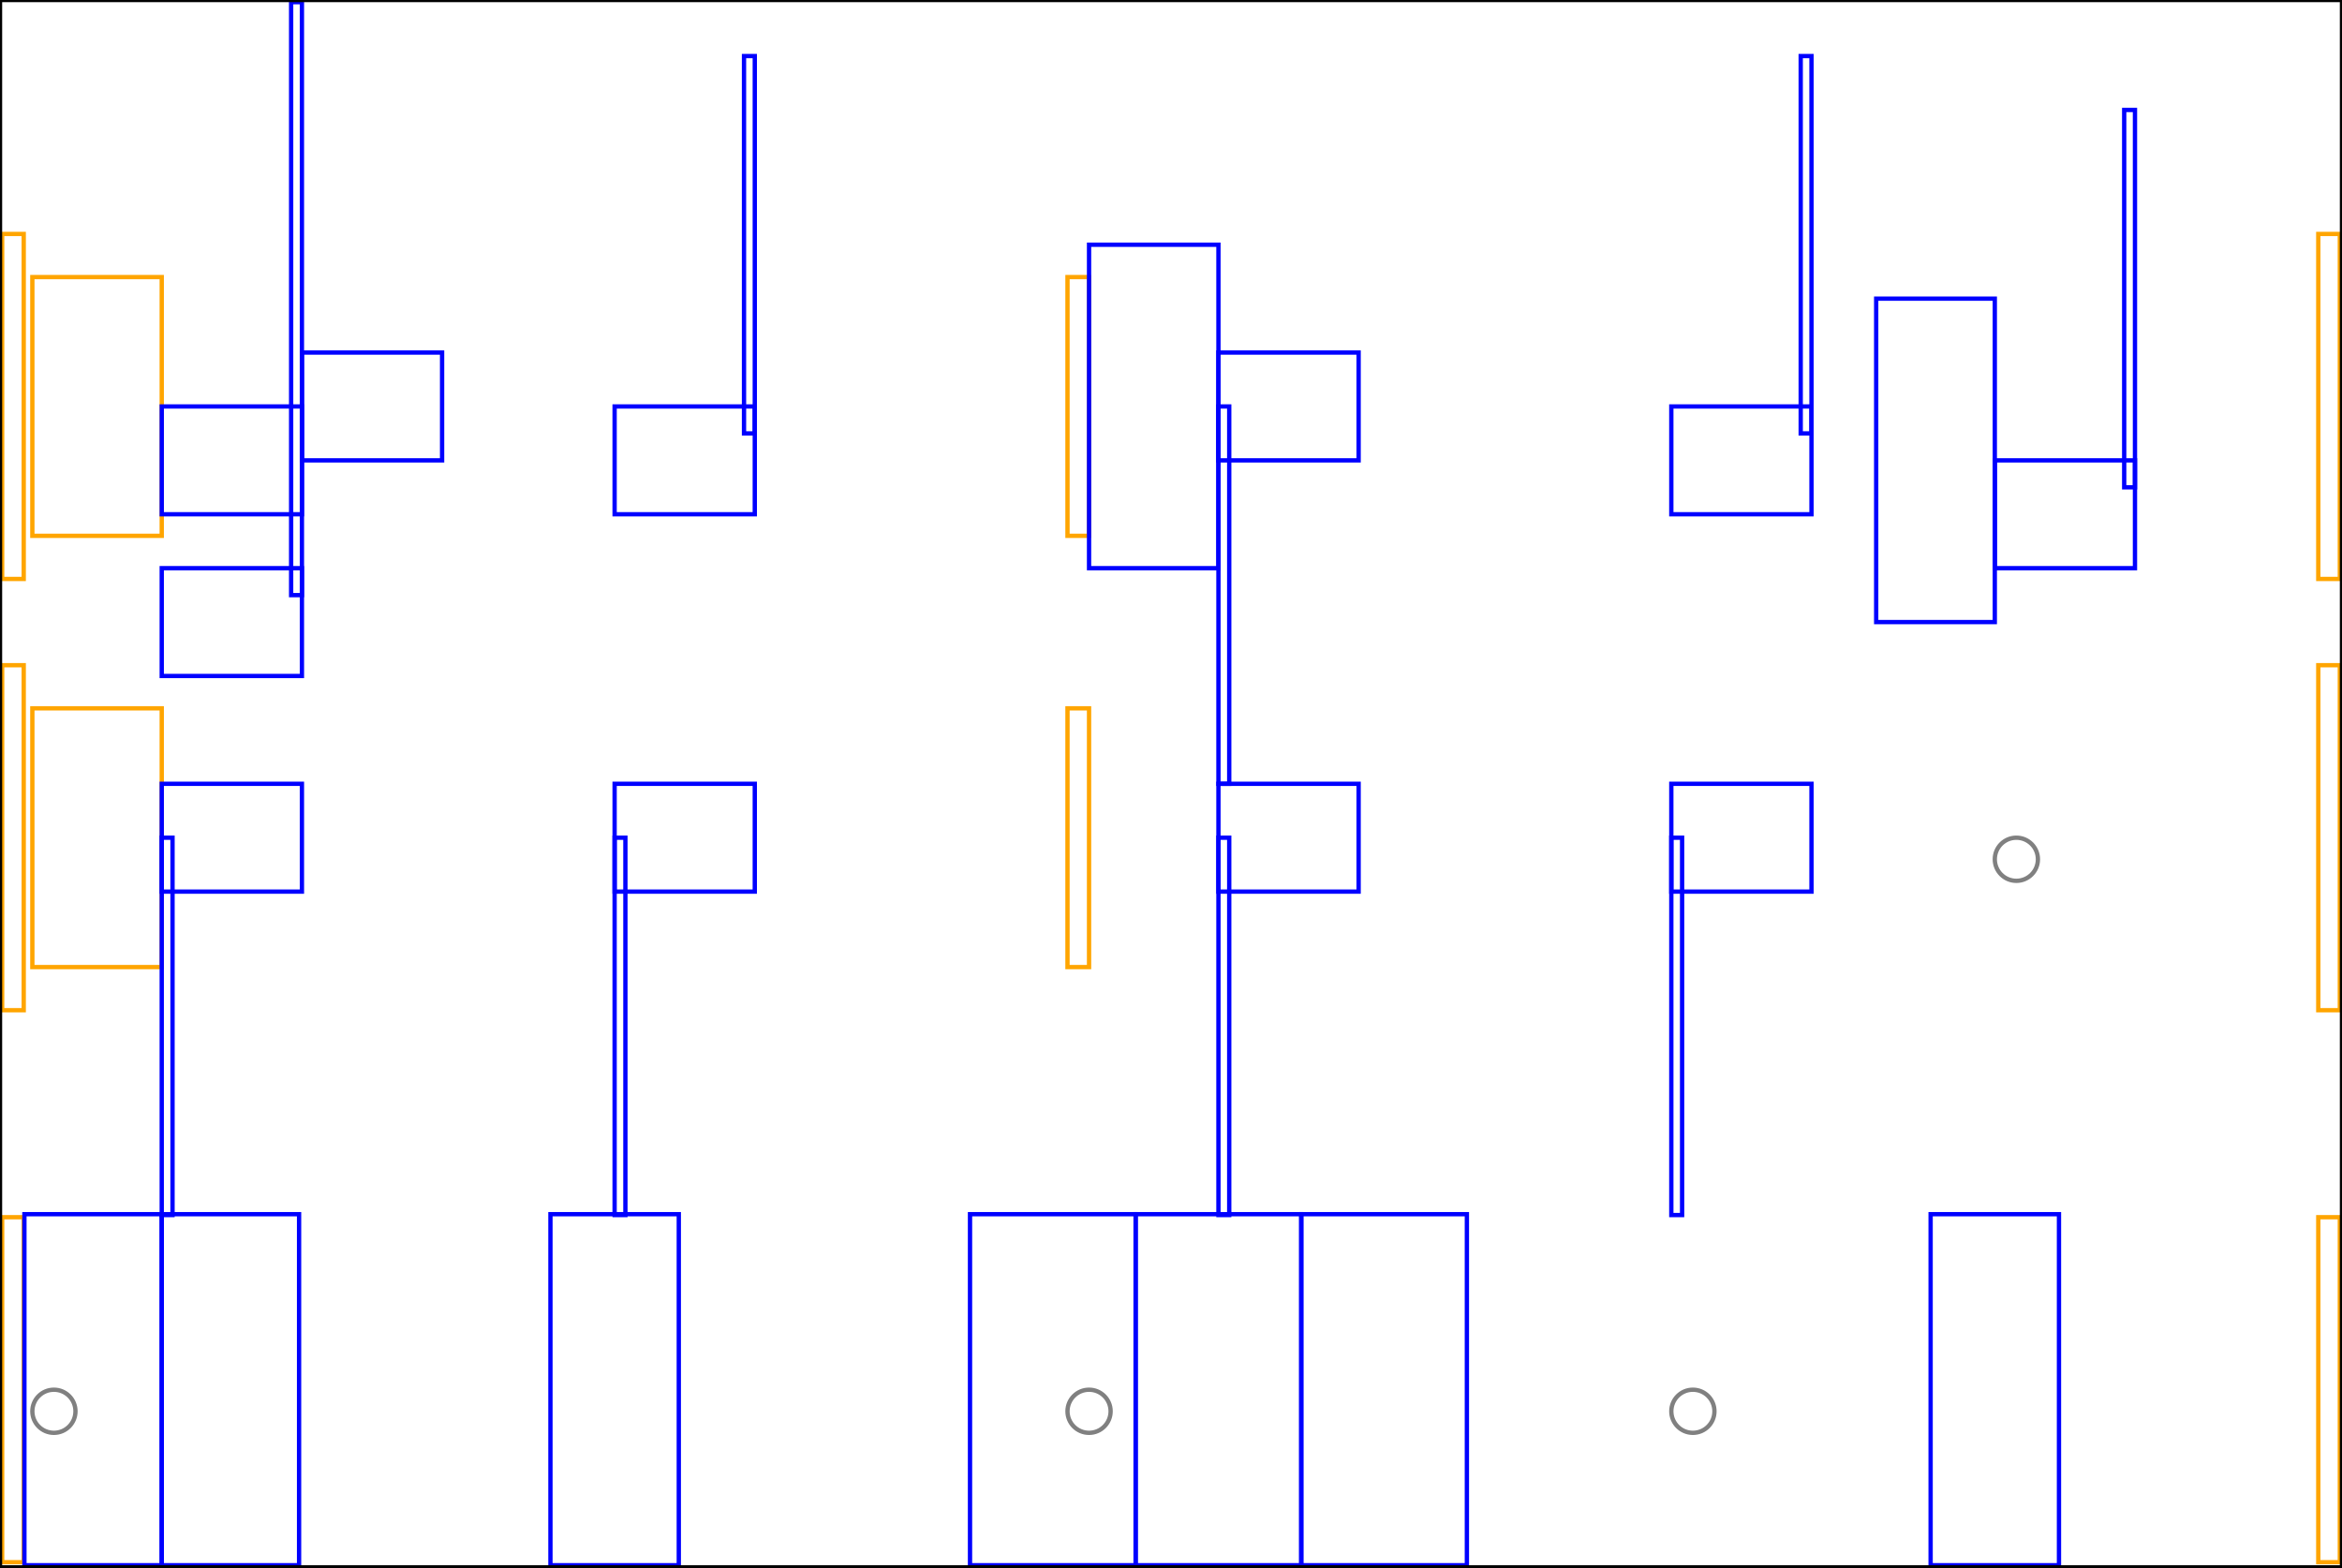
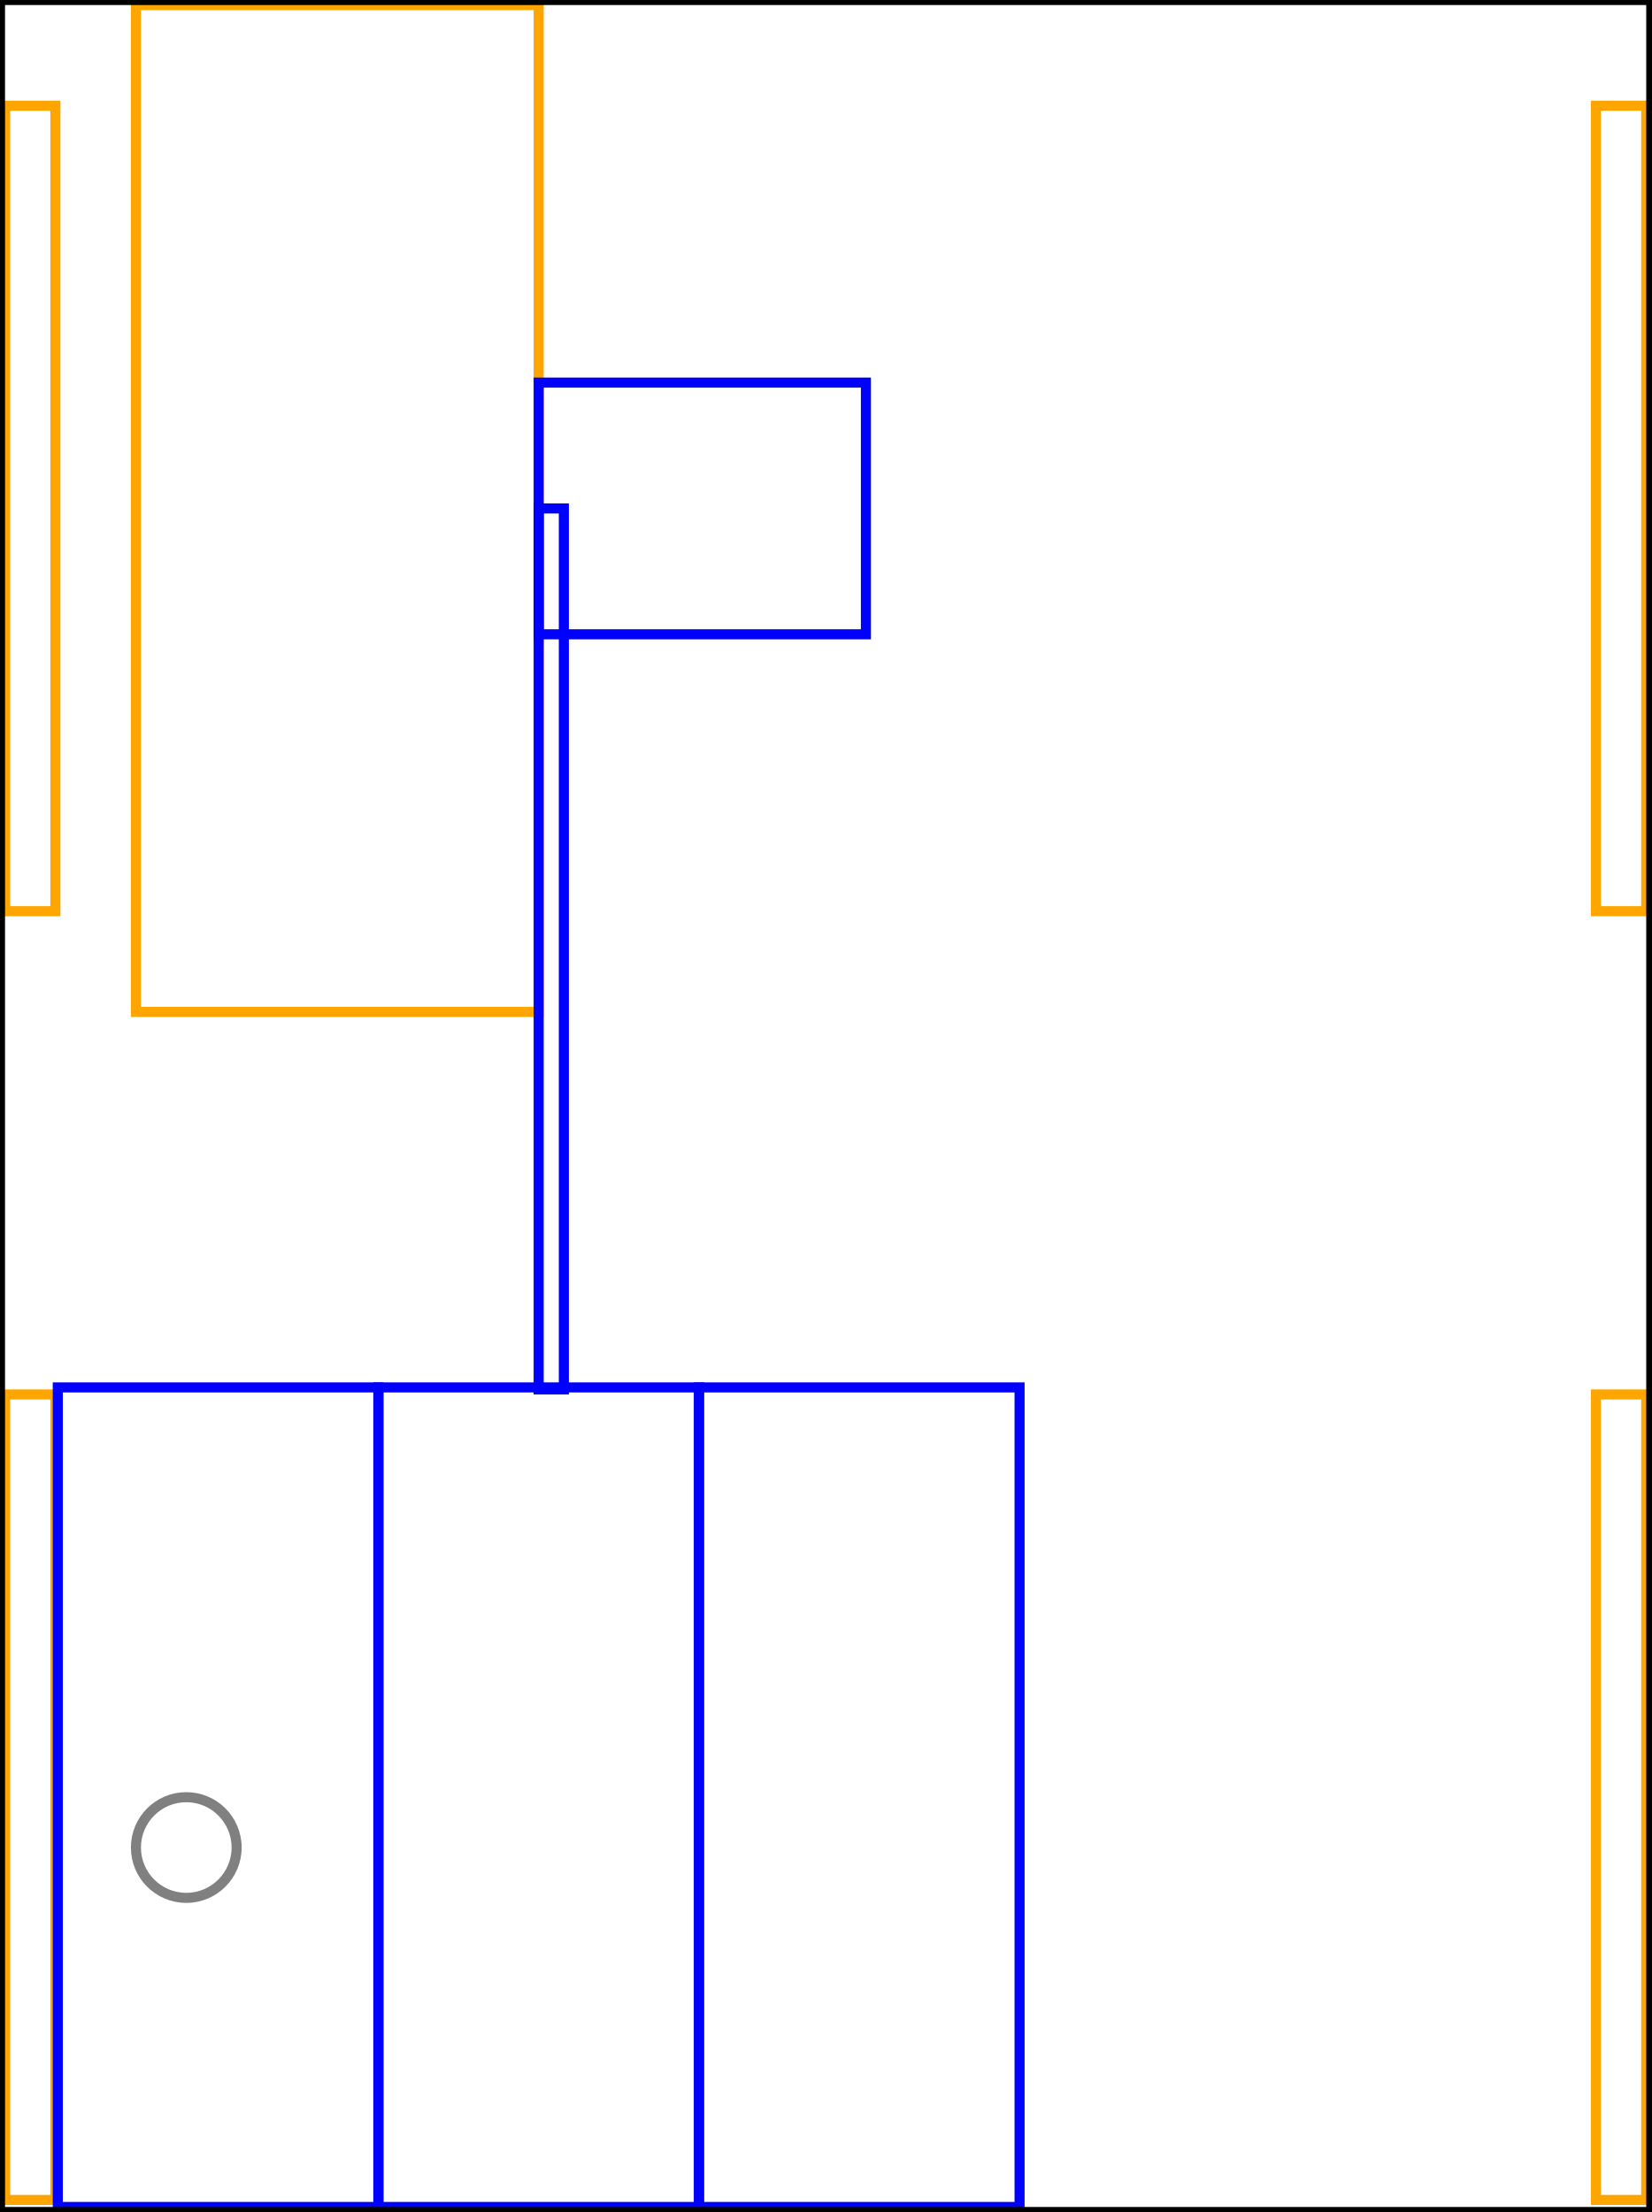
- <svg xmlns="http://www.w3.org/2000/svg" viewBox="0 0 543 363.45">
-   <rect x="0.5" y="54.25" width="5" height="80" stroke="orange" stroke-width="1" fill="none" />
-   <rect x="0.5" y="154.25" width="5" height="80" stroke="orange" stroke-width="1" fill="none" />
-   <rect x="0.5" y="282.25" width="5" height="80" stroke="orange" stroke-width="1" fill="none" />
-   <rect x="7.5" y="64.25" width="30" height="60" stroke="orange" stroke-width="1" fill="none" />
-   <rect x="7.5" y="164.25" width="30" height="60" stroke="orange" stroke-width="1" fill="none" />
-   <ellipse cx="12.5" cy="327.25" rx="5" ry="5" stroke="gray" stroke-width="1" fill="none" />
-   <rect x="67.5" y="0.5" width="2.5" height="137.5" stroke="blue" stroke-width="1" fill="none" />
-   <rect x="37.5" y="131.75" width="32.5" height="25" stroke="blue" stroke-width="1" fill="none" />
-   <rect x="37.5" y="94.25" width="32.5" height="25" stroke="blue" stroke-width="1" fill="none" />
-   <rect x="70" y="81.75" width="32.5" height="25" stroke="blue" stroke-width="1" fill="none" />
-   <rect x="37.5" y="194.25" width="2.5" height="87.5" stroke="blue" stroke-width="1" fill="none" />
-   <rect x="37.5" y="181.75" width="32.5" height="25" stroke="blue" stroke-width="1" fill="none" />
-   <rect x="5.66" y="281.55" width="31.84" height="81.4" stroke="blue" stroke-width="1" fill="none" />
-   <rect x="37.5" y="281.55" width="31.84" height="81.4" stroke="blue" stroke-width="1" fill="none" />
-   <rect x="172.5" y="13" width="2.5" height="87.5" stroke="blue" stroke-width="1" fill="none" />
-   <rect x="142.5" y="94.25" width="32.5" height="25" stroke="blue" stroke-width="1" fill="none" />
-   <rect x="142.5" y="194.25" width="2.5" height="87.5" stroke="blue" stroke-width="1" fill="none" />
-   <rect x="142.5" y="181.75" width="32.5" height="25" stroke="blue" stroke-width="1" fill="none" />
-   <rect x="127.62" y="281.55" width="29.76" height="81.4" stroke="blue" stroke-width="1" fill="none" />
-   <rect x="247.5" y="64.25" width="5" height="60" stroke="orange" stroke-width="1" fill="none" />
-   <rect x="247.5" y="164.25" width="5" height="60" stroke="orange" stroke-width="1" fill="none" />
-   <ellipse cx="252.5" cy="327.25" rx="5" ry="5" stroke="gray" stroke-width="1" fill="none" />
-   <rect x="282.5" y="94.25" width="2.5" height="87.5" stroke="blue" stroke-width="1" fill="none" />
-   <rect x="282.5" y="81.75" width="32.5" height="25" stroke="blue" stroke-width="1" fill="none" />
-   <rect x="252.5" y="56.75" width="30" height="75" stroke="blue" stroke-width="1" fill="none" />
-   <rect x="282.5" y="194.25" width="2.5" height="87.5" stroke="blue" stroke-width="1" fill="none" />
-   <rect x="282.5" y="181.75" width="32.5" height="25" stroke="blue" stroke-width="1" fill="none" />
-   <rect x="224.9" y="281.55" width="38.4" height="81.4" stroke="blue" stroke-width="1" fill="none" />
-   <rect x="263.3" y="281.55" width="38.4" height="81.4" stroke="blue" stroke-width="1" fill="none" />
-   <rect x="301.7" y="281.55" width="38.4" height="81.4" stroke="blue" stroke-width="1" fill="none" />
-   <rect x="417.5" y="13" width="2.5" height="87.5" stroke="blue" stroke-width="1" fill="none" />
-   <rect x="387.5" y="94.25" width="32.5" height="25" stroke="blue" stroke-width="1" fill="none" />
-   <rect x="387.5" y="194.25" width="2.5" height="87.5" stroke="blue" stroke-width="1" fill="none" />
-   <rect x="387.5" y="181.75" width="32.5" height="25" stroke="blue" stroke-width="1" fill="none" />
-   <ellipse cx="392.5" cy="327.25" rx="5" ry="5" stroke="gray" stroke-width="1" fill="none" />
-   <rect x="492.5" y="25.5" width="2.5" height="87.5" stroke="blue" stroke-width="1" fill="none" />
-   <rect x="462.5" y="106.75" width="32.5" height="25" stroke="blue" stroke-width="1" fill="none" />
-   <rect x="435" y="69.25" width="27.5" height="75" stroke="blue" stroke-width="1" fill="none" />
-   <ellipse cx="467.5" cy="199.25" rx="5" ry="5" stroke="gray" stroke-width="1" fill="none" />
-   <rect x="447.62" y="281.55" width="29.76" height="81.4" stroke="blue" stroke-width="1" fill="none" />
-   <rect x="537.5" y="54.25" width="5" height="80" stroke="orange" stroke-width="1" fill="none" />
-   <rect x="537.5" y="154.25" width="5" height="80" stroke="orange" stroke-width="1" fill="none" />
-   <rect x="537.5" y="282.25" width="5" height="80" stroke="orange" stroke-width="1" fill="none" />
-   <rect x="0" y="0" width="543" height="363.45" stroke="black" stroke-width="1" fill="none" />
+ <svg xmlns="http://www.w3.org/2000/svg" viewBox="0 0 164 219.7">
+   <rect x="0.5" y="10.5" width="5" height="80" stroke="orange" stroke-width="1" fill="none" />
+   <rect x="0.5" y="138.5" width="5" height="80" stroke="orange" stroke-width="1" fill="none" />
+   <rect x="13.5" y="0.5" width="40" height="100" stroke="orange" stroke-width="1" fill="none" />
+   <ellipse cx="18.5" cy="183.5" rx="5" ry="5" stroke="gray" stroke-width="1" fill="none" />
+   <rect x="53.5" y="50.5" width="2.5" height="87.5" stroke="blue" stroke-width="1" fill="none" />
+   <rect x="53.5" y="38" width="32.5" height="25" stroke="blue" stroke-width="1" fill="none" />
+   <rect x="5.74" y="137.8" width="31.84" height="81.4" stroke="blue" stroke-width="1" fill="none" />
+   <rect x="37.58" y="137.8" width="31.84" height="81.4" stroke="blue" stroke-width="1" fill="none" />
+   <rect x="69.42" y="137.8" width="31.84" height="81.4" stroke="blue" stroke-width="1" fill="none" />
+   <rect x="158.5" y="10.5" width="5" height="80" stroke="orange" stroke-width="1" fill="none" />
+   <rect x="158.5" y="138.5" width="5" height="80" stroke="orange" stroke-width="1" fill="none" />
+   <rect x="0" y="0" width="164" height="219.7" stroke="black" stroke-width="1" fill="none" />
</svg>
